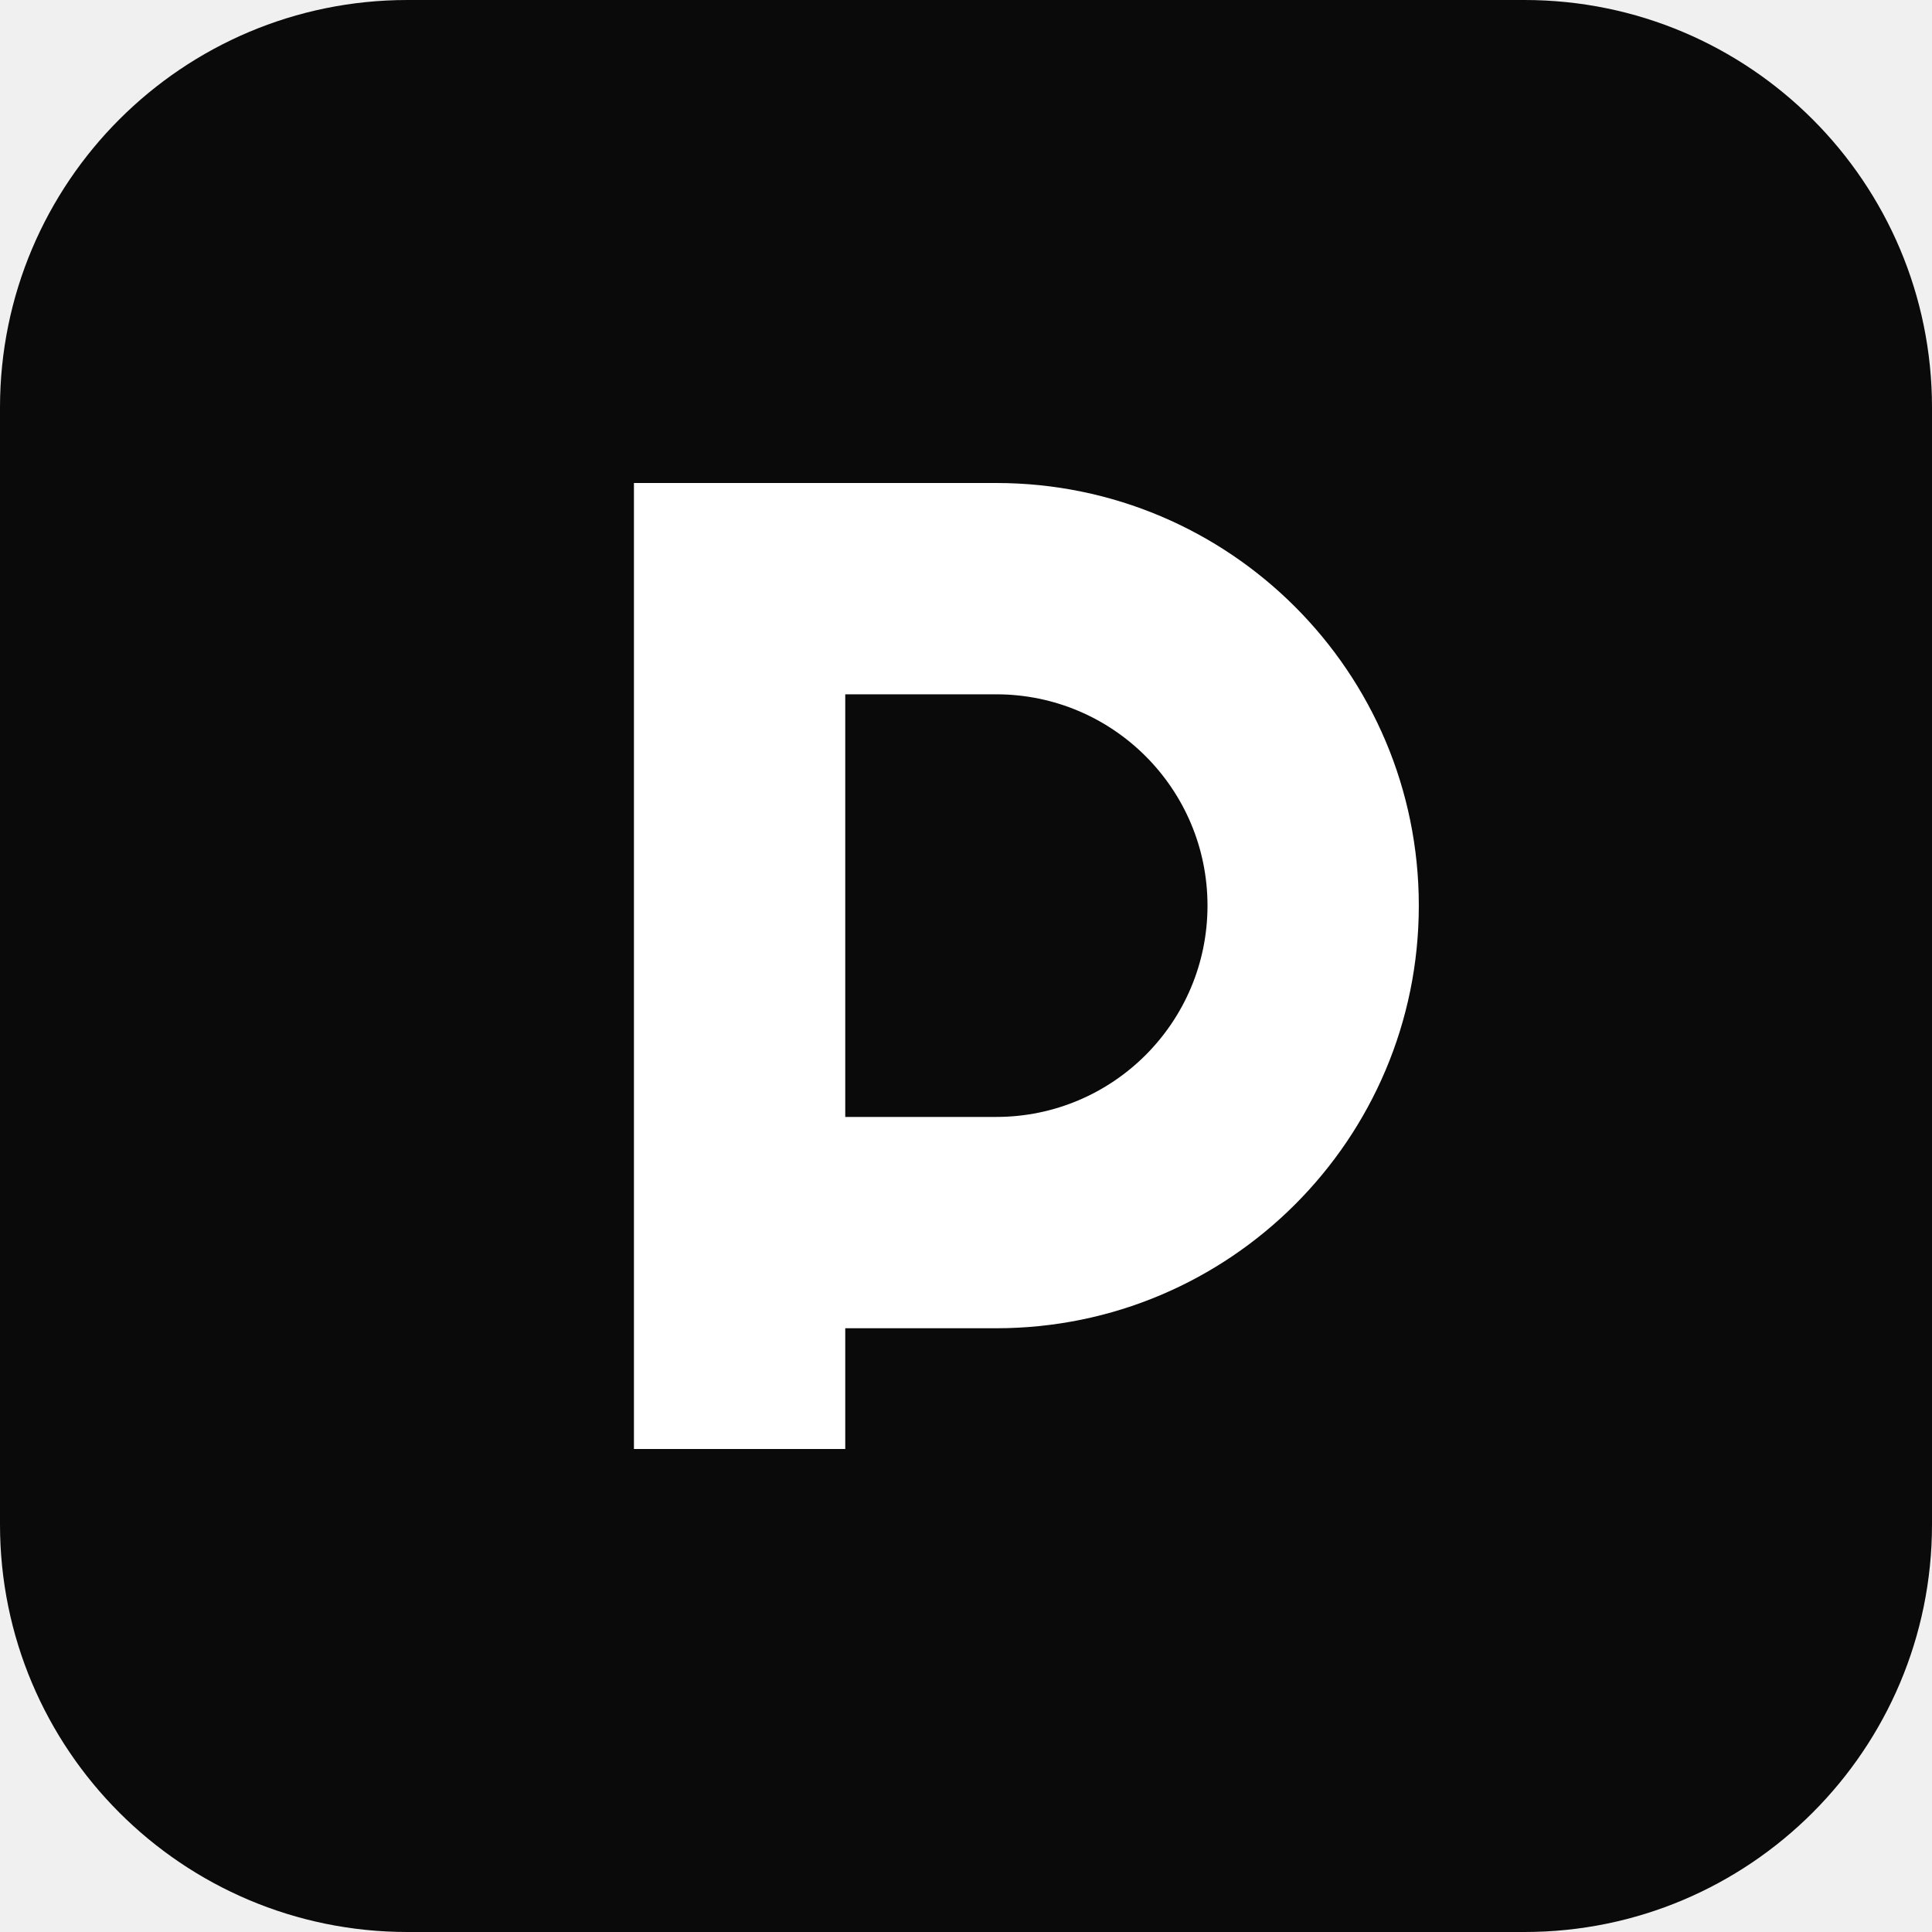
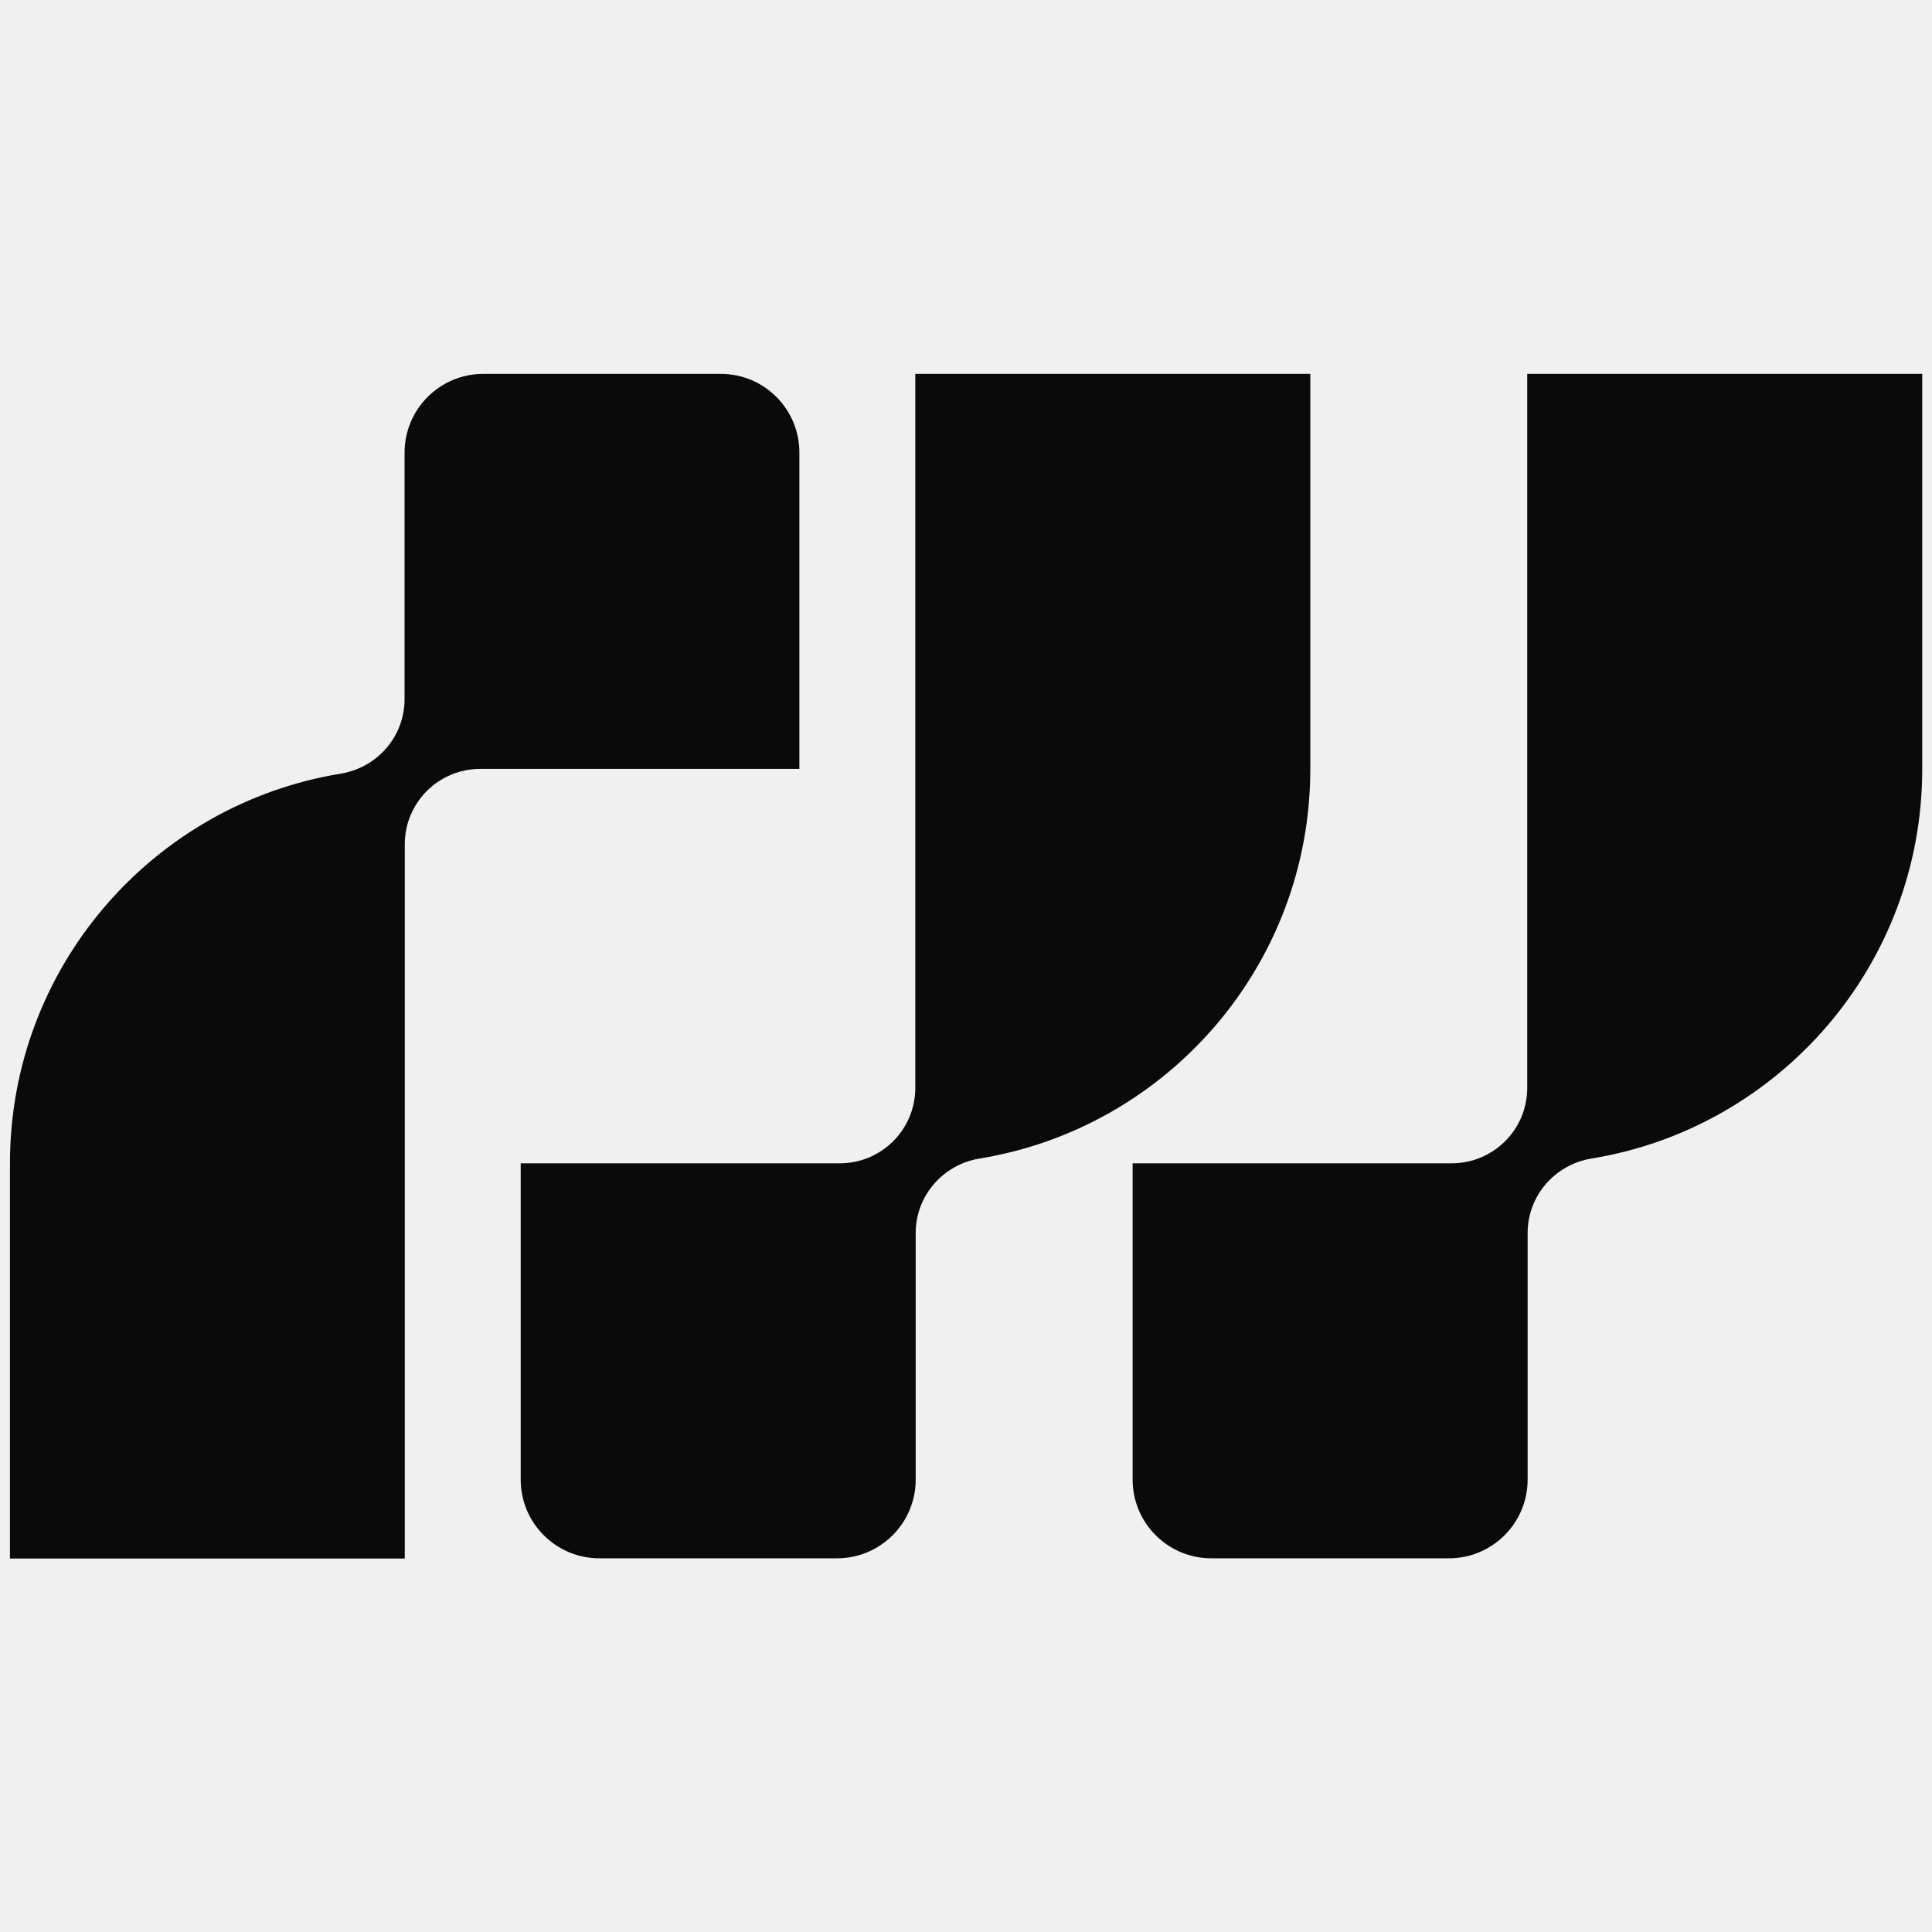
- <svg xmlns="http://www.w3.org/2000/svg" width="32" height="32" viewBox="0 0 512 512" fill="none">
-   <rect width="512" height="512" rx="108" fill="#0A0A0A" />
-   <path fill-rule="evenodd" clip-rule="evenodd" d="M168 384V128h96c61.86 0 112 50.14 112 112s-50.14 112-112 112h-40v32h-56zm56-88h40c30.93 0 56-25.07 56-56s-25.07-56-56-56h-40v112z" fill="white" />
+ <svg xmlns="http://www.w3.org/2000/svg" viewBox="0 0 969.9 969.9">
+   <style>
+     path { fill: #0A0A0A; }
+     @media (prefers-color-scheme: dark) {
+       path { fill: #FFFFFF; }
+     }
+   </style>
+   <g transform="translate(0,184.6)">
+     <path d="M261.4,558.2V399.4h160.2c20.9,0,37.9-16.9,37.9-37.9V201.3V3.1h198.3v198.3v0c0,98.5-71.8,180.2-166,195.6c-18.4,3-32.1,18.7-32.1,37.4v123.8c0,21.8-17.7,39.5-39.5,39.5H300.9C279.1,597.7,261.4,580,261.4,558.2z" />
+     <path d="M568.6,558.2V399.4h160.2c20.9,0,37.9-16.9,37.9-37.9V201.3V3.1H965v198.3v0c0,98.5-71.8,180.2-166,195.6c-18.4,3-32.1,18.7-32.1,37.4v123.8c0,21.8-17.7,39.5-39.5,39.5H608.1C586.3,597.7,568.6,580,568.6,558.2z" />
+     <path d="M401.3,42.6v158.8H241.1c-20.9,0-37.9,16.9-37.9,37.9v160.2v198.3H5V399.4v0c0-98.5,71.8-180.2,166-195.6c18.4-3,32.1-18.7,32.1-37.4V42.6c0-21.8,17.7-39.5,39.5-39.5h119.3C383.6,3.1,401.3,20.7,401.3,42.6z" />
+   </g>
</svg>
